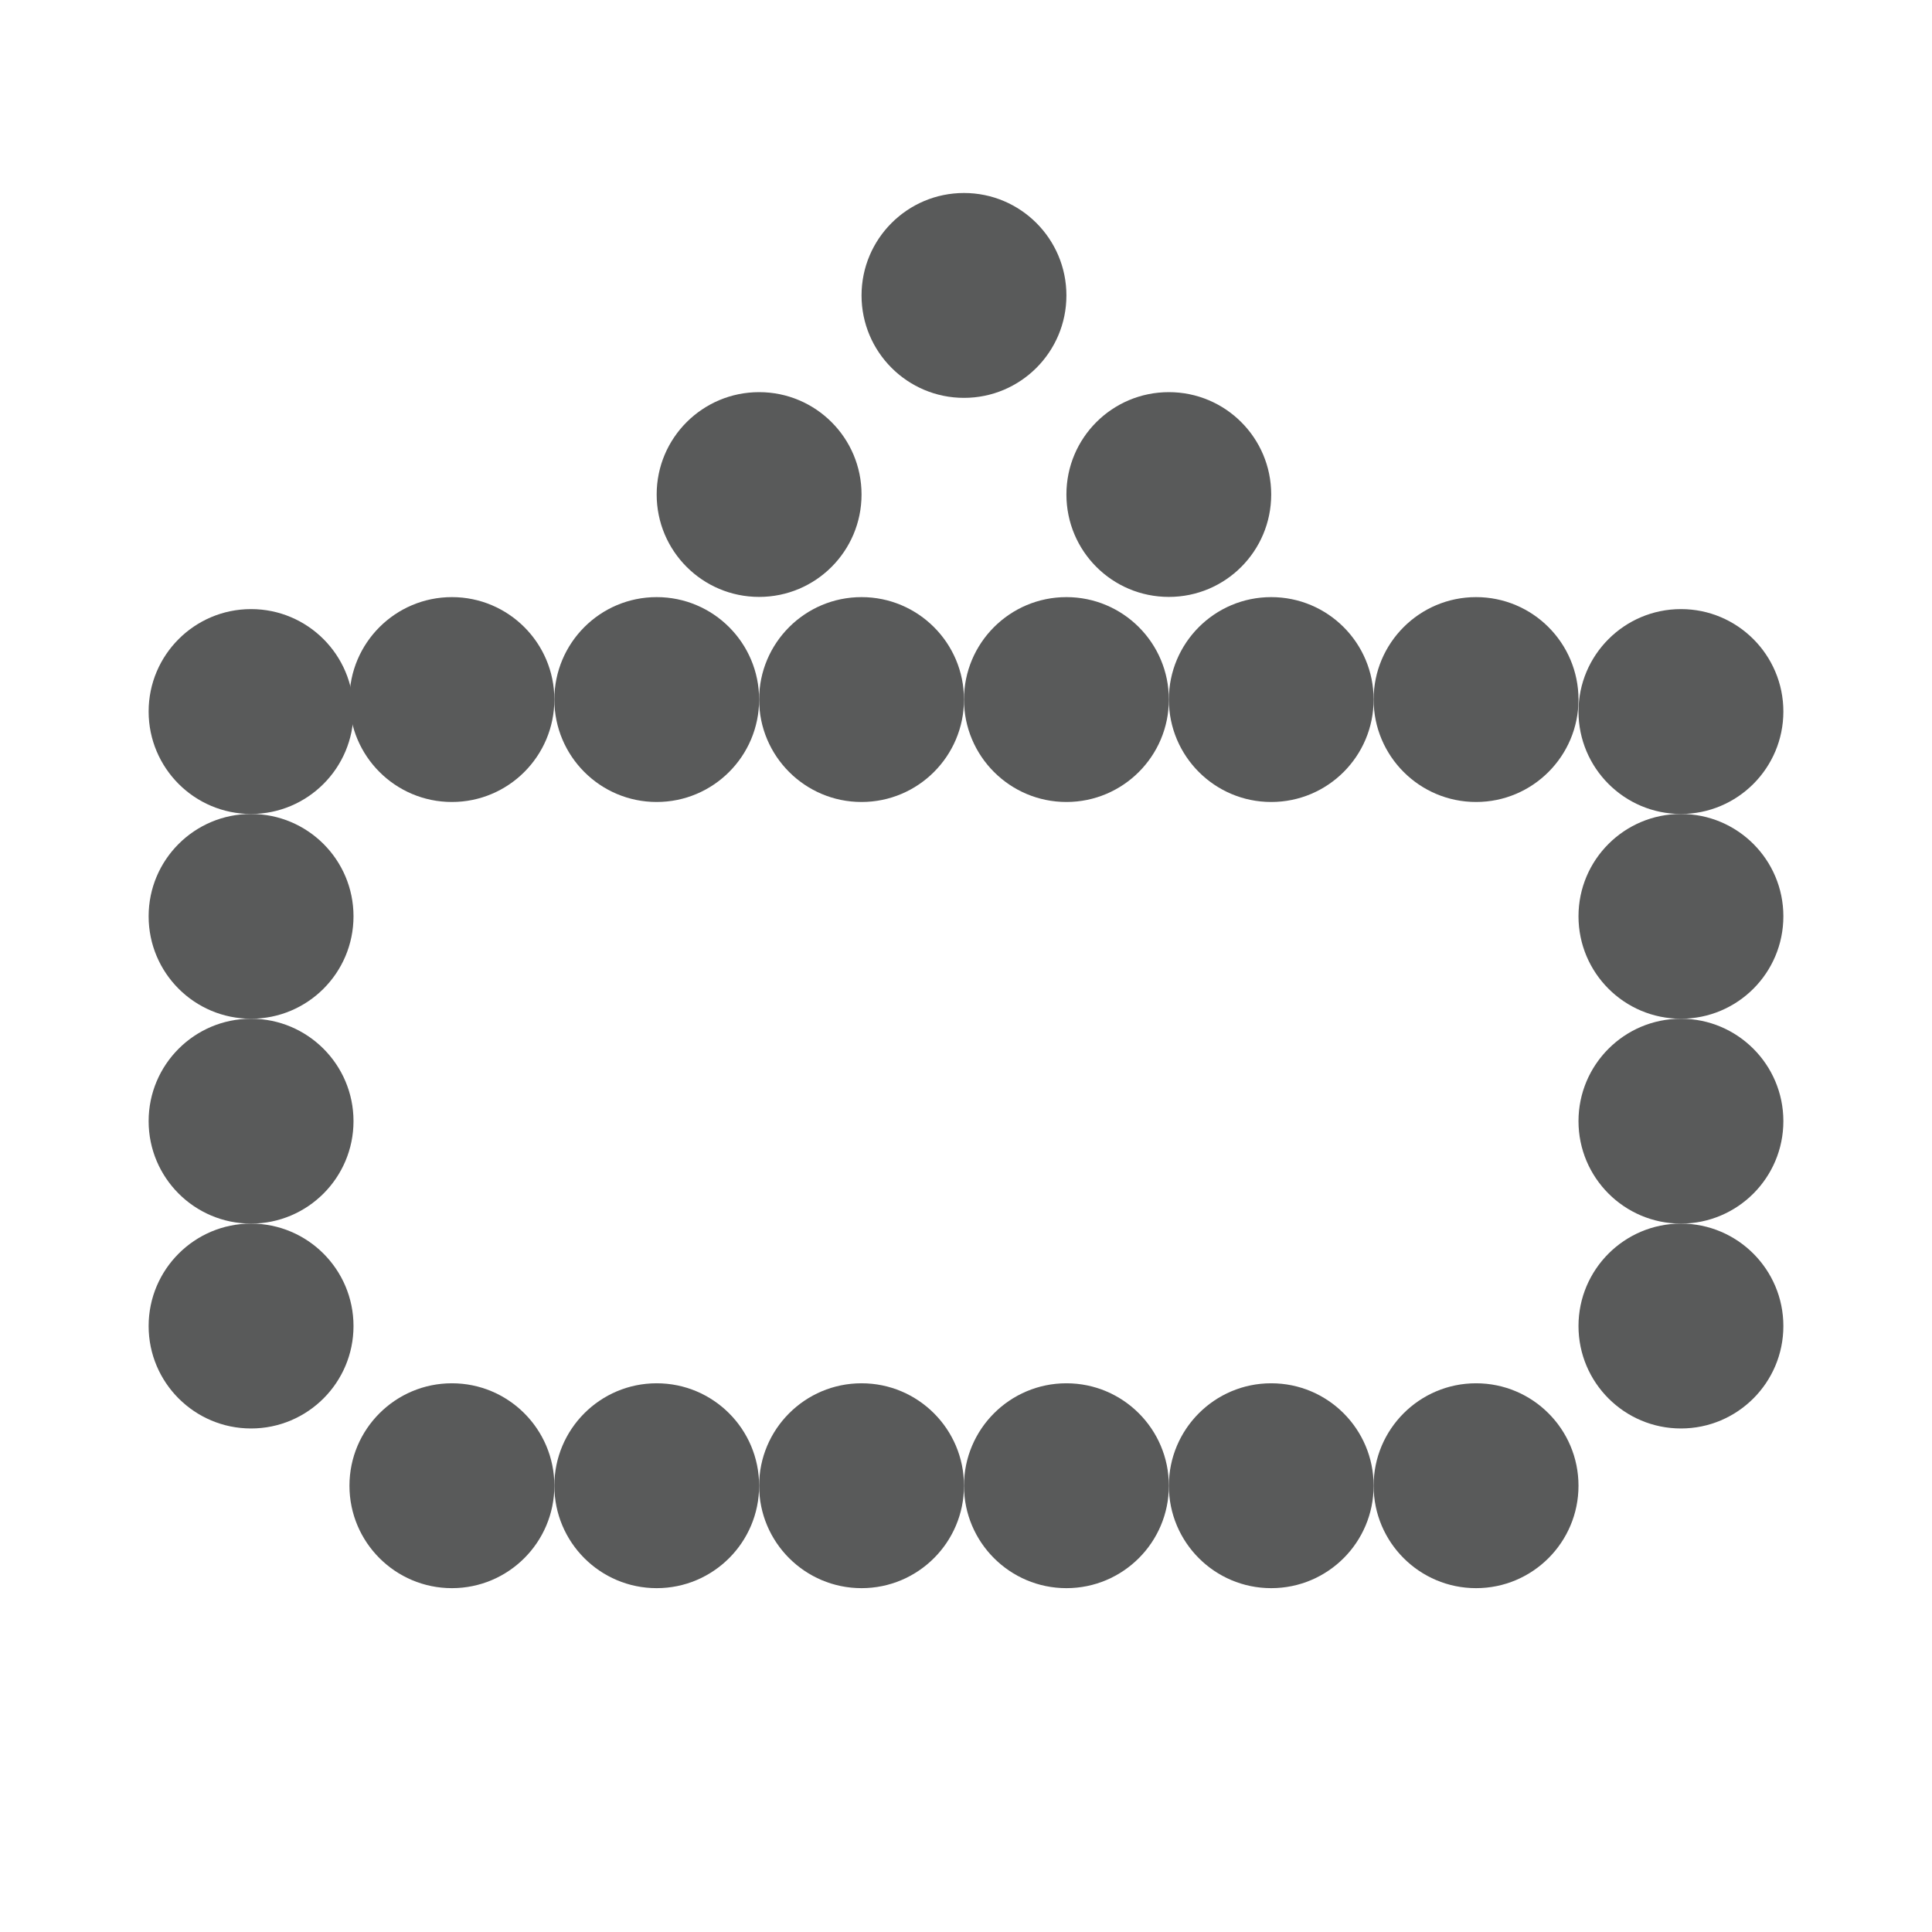
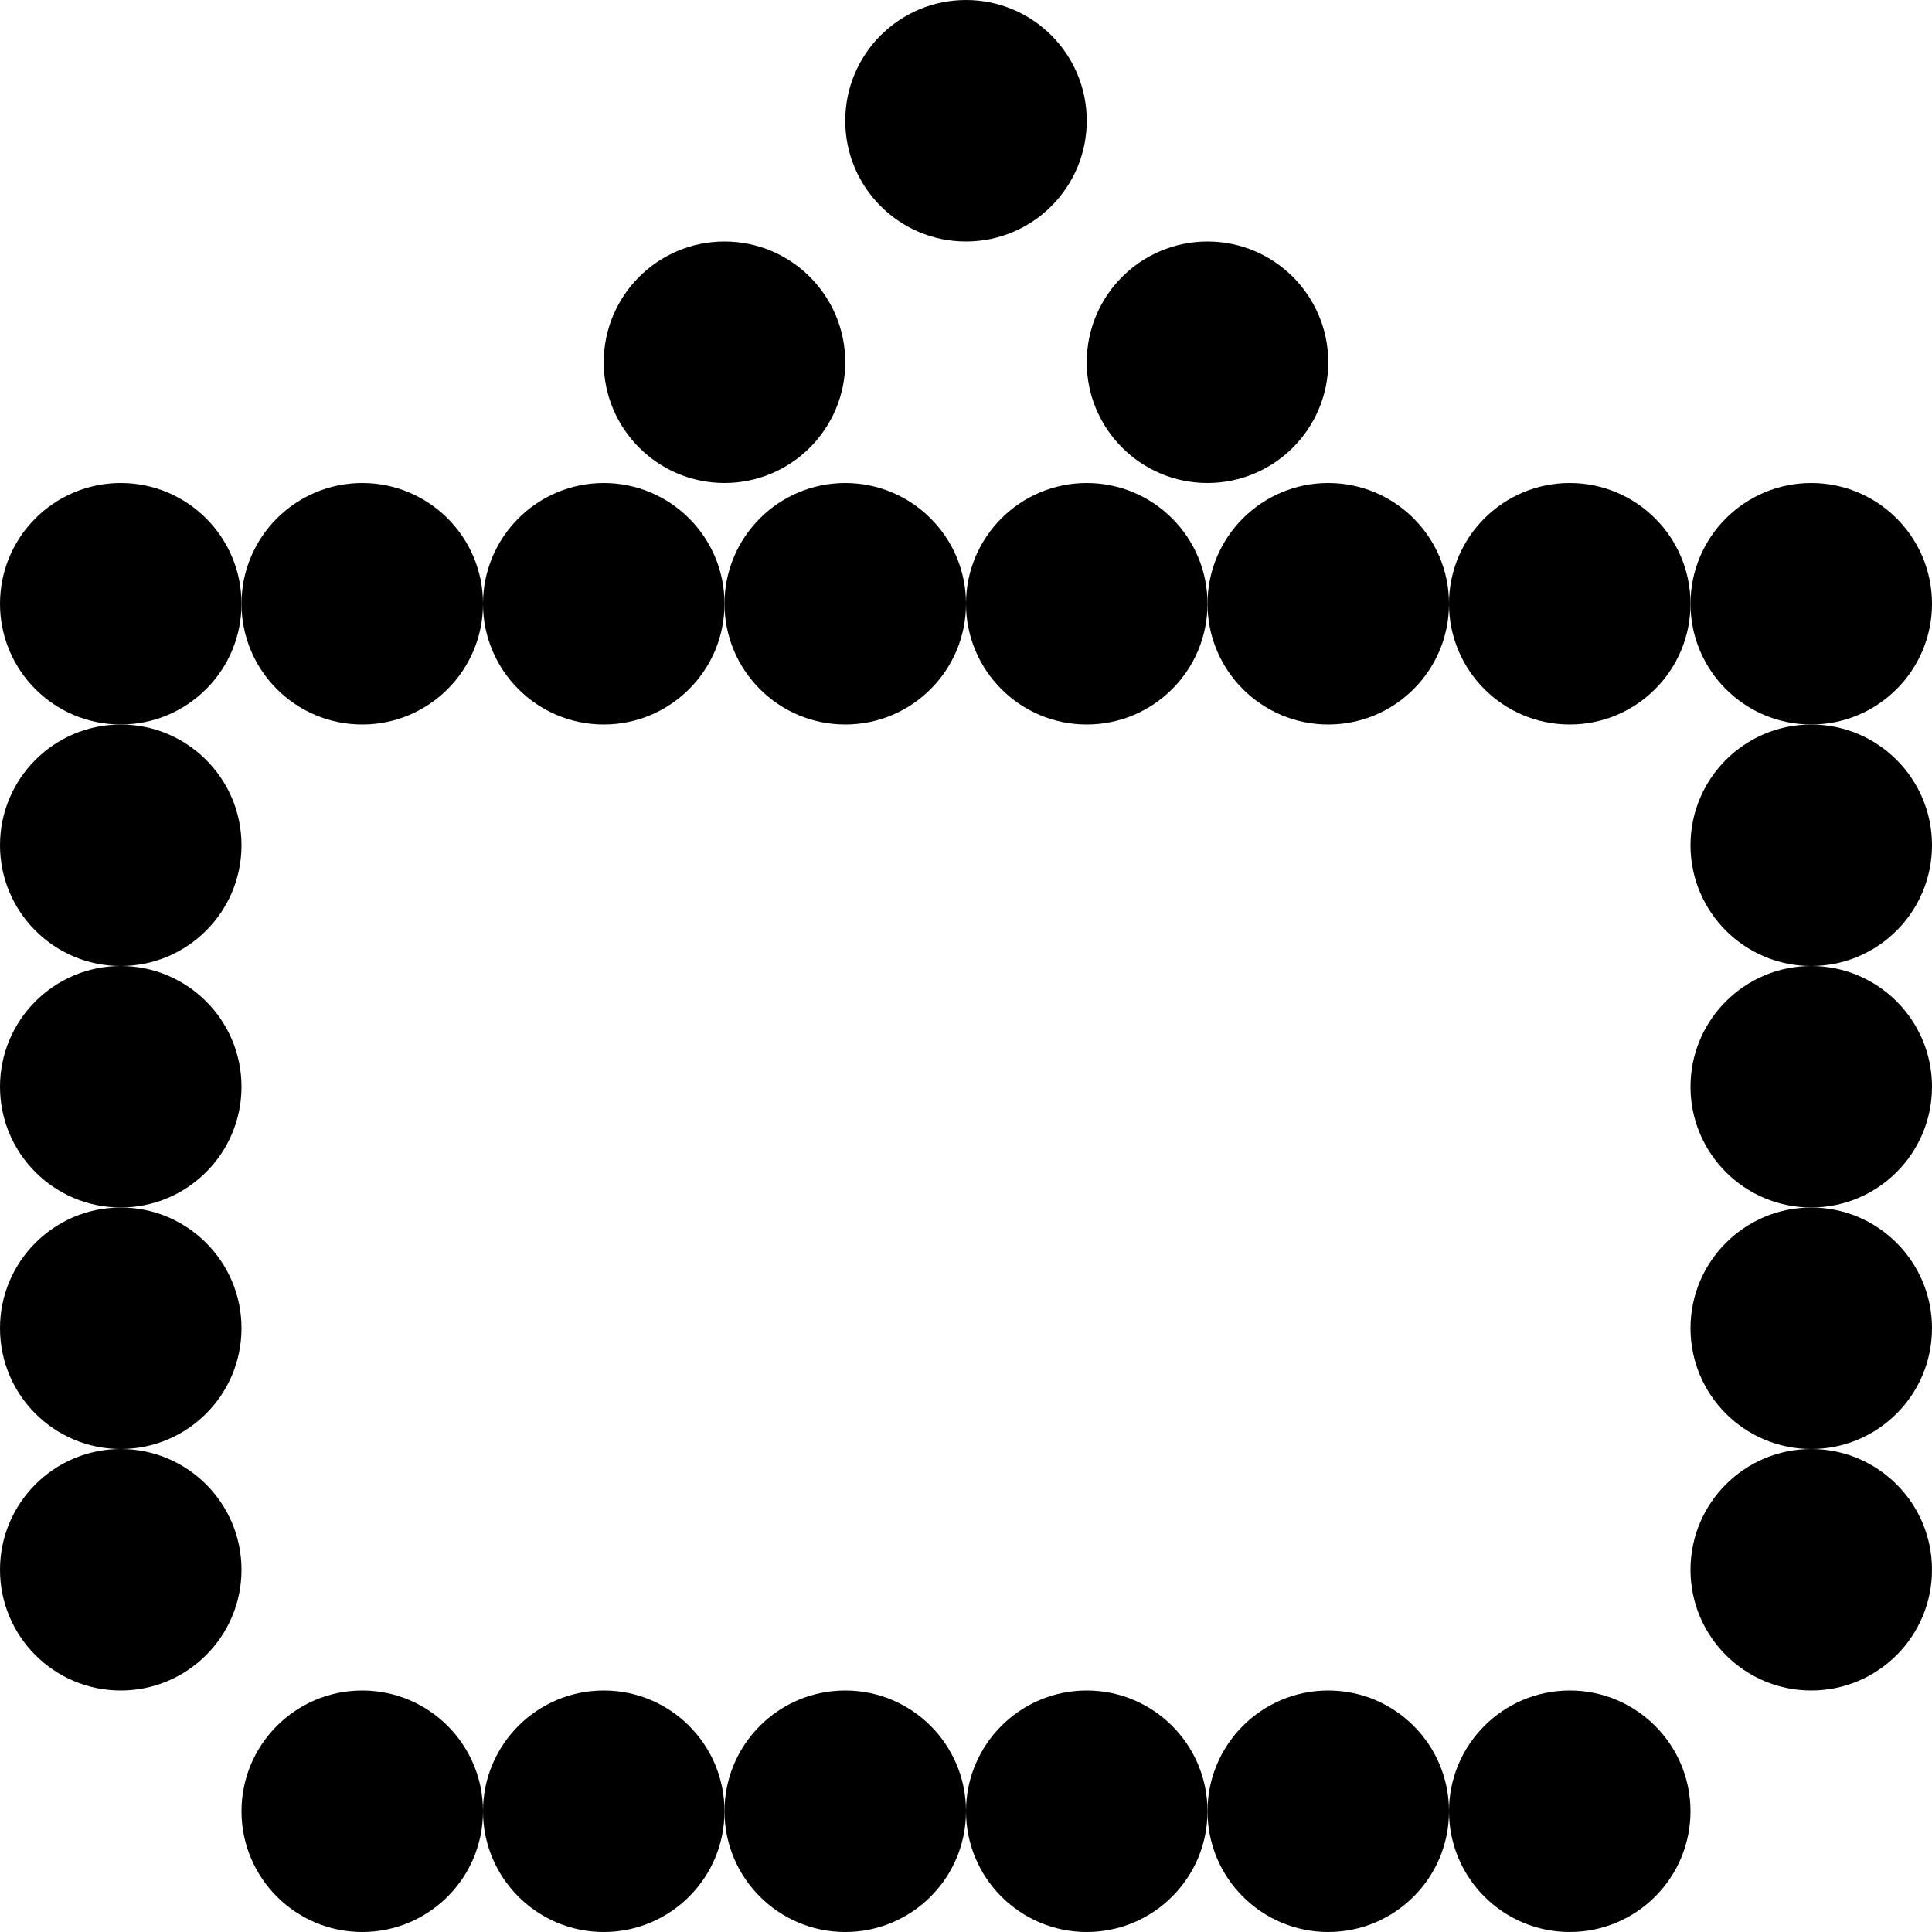
- <svg xmlns="http://www.w3.org/2000/svg" width="100" zoomAndPan="magnify" viewBox="0 0 75 75" height="100" preserveAspectRatio="xMidYMid meet" version="1.0">
-   <defs>
-     <clipPath id="a966d74cfb">
-       <path d="M 13.566 53.699 L 21.52 53.699 L 21.52 61.652 L 13.566 61.652 Z M 13.566 53.699 " clip-rule="nonzero" />
-     </clipPath>
-     <clipPath id="593276bb60">
-       <path d="M 17.543 53.699 C 15.348 53.699 13.566 55.48 13.566 57.676 C 13.566 59.871 15.348 61.652 17.543 61.652 C 19.738 61.652 21.52 59.871 21.52 57.676 C 21.52 55.48 19.738 53.699 17.543 53.699 Z M 17.543 53.699 " clip-rule="nonzero" />
-     </clipPath>
-     <clipPath id="41462f705e">
-       <path d="M 0.566 0.699 L 8.52 0.699 L 8.52 8.652 L 0.566 8.652 Z M 0.566 0.699 " clip-rule="nonzero" />
-     </clipPath>
-     <clipPath id="c8d2d0f115">
-       <path d="M 4.543 0.699 C 2.348 0.699 0.566 2.48 0.566 4.676 C 0.566 6.871 2.348 8.652 4.543 8.652 C 6.738 8.652 8.52 6.871 8.52 4.676 C 8.52 2.48 6.738 0.699 4.543 0.699 Z M 4.543 0.699 " clip-rule="nonzero" />
-     </clipPath>
-     <clipPath id="35bda9ebd8">
-       <rect x="0" width="9" y="0" height="9" />
-     </clipPath>
-     <clipPath id="9504d79fc2">
-       <path d="M 21.52 53.699 L 29.469 53.699 L 29.469 61.652 L 21.52 61.652 Z M 21.52 53.699 " clip-rule="nonzero" />
-     </clipPath>
-     <clipPath id="3f08b3bbb1">
-       <path d="M 25.492 53.699 C 23.297 53.699 21.52 55.48 21.52 57.676 C 21.52 59.871 23.297 61.652 25.492 61.652 C 27.688 61.652 29.469 59.871 29.469 57.676 C 29.469 55.48 27.688 53.699 25.492 53.699 Z M 25.492 53.699 " clip-rule="nonzero" />
-     </clipPath>
-     <clipPath id="ecf244efd4">
-       <path d="M 0.52 0.699 L 8.469 0.699 L 8.469 8.652 L 0.52 8.652 Z M 0.52 0.699 " clip-rule="nonzero" />
-     </clipPath>
-     <clipPath id="5312c249e7">
-       <path d="M 4.492 0.699 C 2.297 0.699 0.52 2.48 0.52 4.676 C 0.52 6.871 2.297 8.652 4.492 8.652 C 6.688 8.652 8.469 6.871 8.469 4.676 C 8.469 2.48 6.688 0.699 4.492 0.699 Z M 4.492 0.699 " clip-rule="nonzero" />
-     </clipPath>
-     <clipPath id="e25b09388d">
-       <rect x="0" width="9" y="0" height="9" />
-     </clipPath>
-     <clipPath id="6c3a7dc7c4">
-       <path d="M 29.469 53.699 L 37.422 53.699 L 37.422 61.652 L 29.469 61.652 Z M 29.469 53.699 " clip-rule="nonzero" />
-     </clipPath>
-     <clipPath id="0bf69ce964">
-       <path d="M 33.445 53.699 C 31.25 53.699 29.469 55.48 29.469 57.676 C 29.469 59.871 31.25 61.652 33.445 61.652 C 35.641 61.652 37.422 59.871 37.422 57.676 C 37.422 55.48 35.641 53.699 33.445 53.699 Z M 33.445 53.699 " clip-rule="nonzero" />
-     </clipPath>
-     <clipPath id="d81f6c1852">
-       <path d="M 0.469 0.699 L 8.422 0.699 L 8.422 8.652 L 0.469 8.652 Z M 0.469 0.699 " clip-rule="nonzero" />
-     </clipPath>
-     <clipPath id="75952bdbd6">
-       <path d="M 4.445 0.699 C 2.25 0.699 0.469 2.48 0.469 4.676 C 0.469 6.871 2.25 8.652 4.445 8.652 C 6.641 8.652 8.422 6.871 8.422 4.676 C 8.422 2.48 6.641 0.699 4.445 0.699 Z M 4.445 0.699 " clip-rule="nonzero" />
-     </clipPath>
-     <clipPath id="ef75252483">
-       <rect x="0" width="9" y="0" height="9" />
-     </clipPath>
-     <clipPath id="96feb86d78">
-       <path d="M 37.422 53.699 L 45.375 53.699 L 45.375 61.652 L 37.422 61.652 Z M 37.422 53.699 " clip-rule="nonzero" />
-     </clipPath>
-     <clipPath id="20825bf194">
-       <path d="M 41.398 53.699 C 39.203 53.699 37.422 55.48 37.422 57.676 C 37.422 59.871 39.203 61.652 41.398 61.652 C 43.594 61.652 45.375 59.871 45.375 57.676 C 45.375 55.48 43.594 53.699 41.398 53.699 Z M 41.398 53.699 " clip-rule="nonzero" />
-     </clipPath>
-     <clipPath id="795d8f9858">
-       <path d="M 0.422 0.699 L 8.375 0.699 L 8.375 8.652 L 0.422 8.652 Z M 0.422 0.699 " clip-rule="nonzero" />
-     </clipPath>
-     <clipPath id="aa0efcc85c">
-       <path d="M 4.398 0.699 C 2.203 0.699 0.422 2.48 0.422 4.676 C 0.422 6.871 2.203 8.652 4.398 8.652 C 6.594 8.652 8.375 6.871 8.375 4.676 C 8.375 2.48 6.594 0.699 4.398 0.699 Z M 4.398 0.699 " clip-rule="nonzero" />
-     </clipPath>
-     <clipPath id="5324a4510e">
-       <rect x="0" width="9" y="0" height="9" />
-     </clipPath>
-     <clipPath id="03acc45f29">
-       <path d="M 45.375 53.699 L 53.324 53.699 L 53.324 61.652 L 45.375 61.652 Z M 45.375 53.699 " clip-rule="nonzero" />
-     </clipPath>
-     <clipPath id="8ac2eaba14">
-       <path d="M 49.348 53.699 C 47.152 53.699 45.375 55.48 45.375 57.676 C 45.375 59.871 47.152 61.652 49.348 61.652 C 51.547 61.652 53.324 59.871 53.324 57.676 C 53.324 55.48 51.547 53.699 49.348 53.699 Z M 49.348 53.699 " clip-rule="nonzero" />
-     </clipPath>
-     <clipPath id="30e2ce5942">
-       <path d="M 0.375 0.699 L 8.324 0.699 L 8.324 8.652 L 0.375 8.652 Z M 0.375 0.699 " clip-rule="nonzero" />
-     </clipPath>
-     <clipPath id="456fc71ff6">
-       <path d="M 4.348 0.699 C 2.152 0.699 0.375 2.48 0.375 4.676 C 0.375 6.871 2.152 8.652 4.348 8.652 C 6.547 8.652 8.324 6.871 8.324 4.676 C 8.324 2.48 6.547 0.699 4.348 0.699 Z M 4.348 0.699 " clip-rule="nonzero" />
-     </clipPath>
-     <clipPath id="acbc6e4418">
-       <rect x="0" width="9" y="0" height="9" />
-     </clipPath>
-     <clipPath id="33669582ad">
-       <path d="M 53.324 53.699 L 61.277 53.699 L 61.277 61.652 L 53.324 61.652 Z M 53.324 53.699 " clip-rule="nonzero" />
-     </clipPath>
-     <clipPath id="ec48f1bf0e">
-       <path d="M 57.301 53.699 C 55.105 53.699 53.324 55.48 53.324 57.676 C 53.324 59.871 55.105 61.652 57.301 61.652 C 59.496 61.652 61.277 59.871 61.277 57.676 C 61.277 55.48 59.496 53.699 57.301 53.699 Z M 57.301 53.699 " clip-rule="nonzero" />
-     </clipPath>
-     <clipPath id="1e824fee5d">
-       <path d="M 0.324 0.699 L 8.277 0.699 L 8.277 8.652 L 0.324 8.652 Z M 0.324 0.699 " clip-rule="nonzero" />
-     </clipPath>
-     <clipPath id="b17e77adbc">
-       <path d="M 4.301 0.699 C 2.105 0.699 0.324 2.48 0.324 4.676 C 0.324 6.871 2.105 8.652 4.301 8.652 C 6.496 8.652 8.277 6.871 8.277 4.676 C 8.277 2.48 6.496 0.699 4.301 0.699 Z M 4.301 0.699 " clip-rule="nonzero" />
-     </clipPath>
-     <clipPath id="ae0394d587">
-       <rect x="0" width="9" y="0" height="9" />
-     </clipPath>
-     <clipPath id="2e97f9b30d">
-       <path d="M 13.566 23.18 L 21.52 23.18 L 21.52 31.133 L 13.566 31.133 Z M 13.566 23.18 " clip-rule="nonzero" />
-     </clipPath>
-     <clipPath id="4f1756cd5b">
-       <path d="M 17.543 23.18 C 15.348 23.18 13.566 24.961 13.566 27.156 C 13.566 29.352 15.348 31.133 17.543 31.133 C 19.738 31.133 21.52 29.352 21.52 27.156 C 21.52 24.961 19.738 23.18 17.543 23.18 Z M 17.543 23.18 " clip-rule="nonzero" />
-     </clipPath>
-     <clipPath id="d3a37cf985">
-       <path d="M 0.566 0.18 L 8.52 0.18 L 8.52 8.133 L 0.566 8.133 Z M 0.566 0.18 " clip-rule="nonzero" />
-     </clipPath>
-     <clipPath id="6fed5ee10c">
-       <path d="M 4.543 0.18 C 2.348 0.18 0.566 1.961 0.566 4.156 C 0.566 6.352 2.348 8.133 4.543 8.133 C 6.738 8.133 8.52 6.352 8.52 4.156 C 8.52 1.961 6.738 0.18 4.543 0.18 Z M 4.543 0.18 " clip-rule="nonzero" />
-     </clipPath>
-     <clipPath id="1b1a324099">
-       <rect x="0" width="9" y="0" height="9" />
-     </clipPath>
-     <clipPath id="24b6c4cd30">
-       <path d="M 21.52 23.18 L 29.469 23.18 L 29.469 31.133 L 21.52 31.133 Z M 21.52 23.18 " clip-rule="nonzero" />
-     </clipPath>
-     <clipPath id="f66e8a4994">
-       <path d="M 25.492 23.18 C 23.297 23.18 21.52 24.961 21.52 27.156 C 21.52 29.352 23.297 31.133 25.492 31.133 C 27.688 31.133 29.469 29.352 29.469 27.156 C 29.469 24.961 27.688 23.18 25.492 23.18 Z M 25.492 23.18 " clip-rule="nonzero" />
-     </clipPath>
-     <clipPath id="df79081895">
-       <path d="M 0.52 0.18 L 8.469 0.18 L 8.469 8.133 L 0.52 8.133 Z M 0.52 0.18 " clip-rule="nonzero" />
-     </clipPath>
-     <clipPath id="c5c883c323">
-       <path d="M 4.492 0.18 C 2.297 0.18 0.52 1.961 0.52 4.156 C 0.52 6.352 2.297 8.133 4.492 8.133 C 6.688 8.133 8.469 6.352 8.469 4.156 C 8.469 1.961 6.688 0.18 4.492 0.18 Z M 4.492 0.18 " clip-rule="nonzero" />
-     </clipPath>
-     <clipPath id="141a1021f1">
-       <rect x="0" width="9" y="0" height="9" />
-     </clipPath>
-     <clipPath id="4119529a7e">
-       <path d="M 29.469 23.18 L 37.422 23.18 L 37.422 31.133 L 29.469 31.133 Z M 29.469 23.18 " clip-rule="nonzero" />
-     </clipPath>
-     <clipPath id="50d73c652a">
-       <path d="M 33.445 23.18 C 31.25 23.18 29.469 24.961 29.469 27.156 C 29.469 29.352 31.25 31.133 33.445 31.133 C 35.641 31.133 37.422 29.352 37.422 27.156 C 37.422 24.961 35.641 23.18 33.445 23.18 Z M 33.445 23.18 " clip-rule="nonzero" />
-     </clipPath>
-     <clipPath id="8756d27478">
-       <path d="M 0.469 0.18 L 8.422 0.18 L 8.422 8.133 L 0.469 8.133 Z M 0.469 0.18 " clip-rule="nonzero" />
-     </clipPath>
-     <clipPath id="f121fee0a6">
-       <path d="M 4.445 0.18 C 2.25 0.18 0.469 1.961 0.469 4.156 C 0.469 6.352 2.25 8.133 4.445 8.133 C 6.641 8.133 8.422 6.352 8.422 4.156 C 8.422 1.961 6.641 0.18 4.445 0.18 Z M 4.445 0.18 " clip-rule="nonzero" />
-     </clipPath>
-     <clipPath id="d8247b83a7">
-       <rect x="0" width="9" y="0" height="9" />
-     </clipPath>
-     <clipPath id="64ce0e9e3f">
-       <path d="M 37.422 23.18 L 45.375 23.18 L 45.375 31.133 L 37.422 31.133 Z M 37.422 23.18 " clip-rule="nonzero" />
-     </clipPath>
-     <clipPath id="dc96252773">
-       <path d="M 41.398 23.18 C 39.203 23.18 37.422 24.961 37.422 27.156 C 37.422 29.352 39.203 31.133 41.398 31.133 C 43.594 31.133 45.375 29.352 45.375 27.156 C 45.375 24.961 43.594 23.18 41.398 23.18 Z M 41.398 23.18 " clip-rule="nonzero" />
-     </clipPath>
-     <clipPath id="4764ea147d">
-       <path d="M 0.422 0.18 L 8.375 0.18 L 8.375 8.133 L 0.422 8.133 Z M 0.422 0.18 " clip-rule="nonzero" />
-     </clipPath>
-     <clipPath id="9b4edc65e0">
-       <path d="M 4.398 0.18 C 2.203 0.18 0.422 1.961 0.422 4.156 C 0.422 6.352 2.203 8.133 4.398 8.133 C 6.594 8.133 8.375 6.352 8.375 4.156 C 8.375 1.961 6.594 0.18 4.398 0.18 Z M 4.398 0.18 " clip-rule="nonzero" />
-     </clipPath>
-     <clipPath id="955e797978">
-       <rect x="0" width="9" y="0" height="9" />
-     </clipPath>
-     <clipPath id="fbae366535">
-       <path d="M 45.375 23.18 L 53.324 23.18 L 53.324 31.133 L 45.375 31.133 Z M 45.375 23.18 " clip-rule="nonzero" />
-     </clipPath>
-     <clipPath id="44cfbe3057">
-       <path d="M 49.348 23.18 C 47.152 23.18 45.375 24.961 45.375 27.156 C 45.375 29.352 47.152 31.133 49.348 31.133 C 51.547 31.133 53.324 29.352 53.324 27.156 C 53.324 24.961 51.547 23.18 49.348 23.18 Z M 49.348 23.18 " clip-rule="nonzero" />
-     </clipPath>
-     <clipPath id="89c4e09109">
-       <path d="M 0.375 0.18 L 8.324 0.18 L 8.324 8.133 L 0.375 8.133 Z M 0.375 0.18 " clip-rule="nonzero" />
-     </clipPath>
-     <clipPath id="ae828704ee">
-       <path d="M 4.348 0.18 C 2.152 0.18 0.375 1.961 0.375 4.156 C 0.375 6.352 2.152 8.133 4.348 8.133 C 6.547 8.133 8.324 6.352 8.324 4.156 C 8.324 1.961 6.547 0.18 4.348 0.18 Z M 4.348 0.18 " clip-rule="nonzero" />
-     </clipPath>
-     <clipPath id="00191720d9">
-       <rect x="0" width="9" y="0" height="9" />
-     </clipPath>
-     <clipPath id="b417969d98">
-       <path d="M 53.324 23.18 L 61.277 23.18 L 61.277 31.133 L 53.324 31.133 Z M 53.324 23.18 " clip-rule="nonzero" />
-     </clipPath>
-     <clipPath id="599be6ded7">
-       <path d="M 57.301 23.18 C 55.105 23.18 53.324 24.961 53.324 27.156 C 53.324 29.352 55.105 31.133 57.301 31.133 C 59.496 31.133 61.277 29.352 61.277 27.156 C 61.277 24.961 59.496 23.18 57.301 23.18 Z M 57.301 23.18 " clip-rule="nonzero" />
-     </clipPath>
-     <clipPath id="3ebc854035">
-       <path d="M 0.324 0.18 L 8.277 0.18 L 8.277 8.133 L 0.324 8.133 Z M 0.324 0.18 " clip-rule="nonzero" />
-     </clipPath>
-     <clipPath id="b650ea2ccf">
-       <path d="M 4.301 0.18 C 2.105 0.18 0.324 1.961 0.324 4.156 C 0.324 6.352 2.105 8.133 4.301 8.133 C 6.496 8.133 8.277 6.352 8.277 4.156 C 8.277 1.961 6.496 0.18 4.301 0.18 Z M 4.301 0.18 " clip-rule="nonzero" />
-     </clipPath>
-     <clipPath id="72f7063338">
-       <rect x="0" width="9" y="0" height="9" />
-     </clipPath>
-     <clipPath id="b4cfec221e">
-       <path d="M 33.445 7.492 L 41.398 7.492 L 41.398 15.445 L 33.445 15.445 Z M 33.445 7.492 " clip-rule="nonzero" />
-     </clipPath>
-     <clipPath id="6073f972d0">
-       <path d="M 33.445 11.469 C 33.445 13.664 35.227 15.445 37.422 15.445 C 39.617 15.445 41.398 13.664 41.398 11.469 C 41.398 9.273 39.617 7.492 37.422 7.492 C 35.227 7.492 33.445 9.273 33.445 11.469 Z M 33.445 11.469 " clip-rule="nonzero" />
-     </clipPath>
-     <clipPath id="95a9cac0f6">
-       <path d="M 0.445 0.492 L 8.398 0.492 L 8.398 8.445 L 0.445 8.445 Z M 0.445 0.492 " clip-rule="nonzero" />
-     </clipPath>
-     <clipPath id="9a03952819">
-       <path d="M 0.445 4.469 C 0.445 6.664 2.227 8.445 4.422 8.445 C 6.617 8.445 8.398 6.664 8.398 4.469 C 8.398 2.273 6.617 0.492 4.422 0.492 C 2.227 0.492 0.445 2.273 0.445 4.469 Z M 0.445 4.469 " clip-rule="nonzero" />
-     </clipPath>
-     <clipPath id="fbc3049842">
-       <rect x="0" width="9" y="0" height="9" />
-     </clipPath>
-     <clipPath id="df3d488b60">
-       <path d="M 61.277 47.5 L 69.23 47.5 L 69.23 55.453 L 61.277 55.453 Z M 61.277 47.5 " clip-rule="nonzero" />
-     </clipPath>
-     <clipPath id="981fe7c2a6">
-       <path d="M 61.277 51.477 C 61.277 53.672 63.059 55.453 65.254 55.453 C 67.449 55.453 69.23 53.672 69.23 51.477 C 69.23 49.281 67.449 47.5 65.254 47.5 C 63.059 47.5 61.277 49.281 61.277 51.477 Z M 61.277 51.477 " clip-rule="nonzero" />
-     </clipPath>
-     <clipPath id="e3752f24cc">
-       <path d="M 0.277 0.5 L 8.23 0.5 L 8.23 8.453 L 0.277 8.453 Z M 0.277 0.5 " clip-rule="nonzero" />
-     </clipPath>
-     <clipPath id="0c1262015a">
-       <path d="M 0.277 4.477 C 0.277 6.672 2.059 8.453 4.254 8.453 C 6.449 8.453 8.23 6.672 8.23 4.477 C 8.23 2.281 6.449 0.5 4.254 0.5 C 2.059 0.5 0.277 2.281 0.277 4.477 Z M 0.277 4.477 " clip-rule="nonzero" />
-     </clipPath>
-     <clipPath id="0a59b605f5">
-       <rect x="0" width="9" y="0" height="9" />
-     </clipPath>
-     <clipPath id="730e8254a2">
-       <path d="M 61.277 39.547 L 69.23 39.547 L 69.23 47.5 L 61.277 47.5 Z M 61.277 39.547 " clip-rule="nonzero" />
-     </clipPath>
-     <clipPath id="a817aaf61a">
-       <path d="M 61.277 43.523 C 61.277 45.719 63.059 47.5 65.254 47.5 C 67.449 47.5 69.23 45.719 69.23 43.523 C 69.23 41.328 67.449 39.547 65.254 39.547 C 63.059 39.547 61.277 41.328 61.277 43.523 Z M 61.277 43.523 " clip-rule="nonzero" />
-     </clipPath>
-     <clipPath id="ecee833fdf">
-       <path d="M 0.277 0.547 L 8.23 0.547 L 8.23 8.5 L 0.277 8.5 Z M 0.277 0.547 " clip-rule="nonzero" />
-     </clipPath>
-     <clipPath id="d683cd7832">
-       <path d="M 0.277 4.523 C 0.277 6.719 2.059 8.5 4.254 8.5 C 6.449 8.5 8.23 6.719 8.23 4.523 C 8.23 2.328 6.449 0.547 4.254 0.547 C 2.059 0.547 0.277 2.328 0.277 4.523 Z M 0.277 4.523 " clip-rule="nonzero" />
-     </clipPath>
-     <clipPath id="dcf1fba482">
-       <rect x="0" width="9" y="0" height="9" />
-     </clipPath>
-     <clipPath id="2dd0d6d9b4">
-       <path d="M 61.277 31.598 L 69.23 31.598 L 69.23 39.547 L 61.277 39.547 Z M 61.277 31.598 " clip-rule="nonzero" />
-     </clipPath>
-     <clipPath id="2c167d60d5">
-       <path d="M 61.277 35.57 C 61.277 37.77 63.059 39.547 65.254 39.547 C 67.449 39.547 69.23 37.77 69.23 35.57 C 69.23 33.375 67.449 31.598 65.254 31.598 C 63.059 31.598 61.277 33.375 61.277 35.57 Z M 61.277 35.57 " clip-rule="nonzero" />
-     </clipPath>
-     <clipPath id="f0435963b6">
-       <path d="M 0.277 0.598 L 8.23 0.598 L 8.23 8.547 L 0.277 8.547 Z M 0.277 0.598 " clip-rule="nonzero" />
-     </clipPath>
-     <clipPath id="5f35b44c37">
-       <path d="M 0.277 4.57 C 0.277 6.77 2.059 8.547 4.254 8.547 C 6.449 8.547 8.23 6.77 8.23 4.57 C 8.23 2.375 6.449 0.598 4.254 0.598 C 2.059 0.598 0.277 2.375 0.277 4.57 Z M 0.277 4.57 " clip-rule="nonzero" />
-     </clipPath>
-     <clipPath id="8ef3675528">
-       <rect x="0" width="9" y="0" height="9" />
-     </clipPath>
-     <clipPath id="71800d7b99">
-       <path d="M 61.277 23.645 L 69.23 23.645 L 69.23 31.598 L 61.277 31.598 Z M 61.277 23.645 " clip-rule="nonzero" />
-     </clipPath>
-     <clipPath id="e2b5bf19ef">
-       <path d="M 61.277 27.621 C 61.277 29.816 63.059 31.598 65.254 31.598 C 67.449 31.598 69.23 29.816 69.23 27.621 C 69.23 25.426 67.449 23.645 65.254 23.645 C 63.059 23.645 61.277 25.426 61.277 27.621 Z M 61.277 27.621 " clip-rule="nonzero" />
-     </clipPath>
-     <clipPath id="144a0b640f">
-       <path d="M 0.277 0.645 L 8.23 0.645 L 8.23 8.598 L 0.277 8.598 Z M 0.277 0.645 " clip-rule="nonzero" />
-     </clipPath>
-     <clipPath id="b1ca80c3bd">
-       <path d="M 0.277 4.621 C 0.277 6.816 2.059 8.598 4.254 8.598 C 6.449 8.598 8.23 6.816 8.23 4.621 C 8.23 2.426 6.449 0.645 4.254 0.645 C 2.059 0.645 0.277 2.426 0.277 4.621 Z M 0.277 4.621 " clip-rule="nonzero" />
-     </clipPath>
-     <clipPath id="a0d9e7fc77">
-       <rect x="0" width="9" y="0" height="9" />
-     </clipPath>
-     <clipPath id="5e354e2525">
-       <path d="M 5.77 47.5 L 13.723 47.5 L 13.723 55.453 L 5.77 55.453 Z M 5.77 47.5 " clip-rule="nonzero" />
-     </clipPath>
-     <clipPath id="3478c7348b">
-       <path d="M 5.77 51.477 C 5.77 53.672 7.551 55.453 9.746 55.453 C 11.941 55.453 13.723 53.672 13.723 51.477 C 13.723 49.281 11.941 47.5 9.746 47.5 C 7.551 47.5 5.77 49.281 5.77 51.477 Z M 5.77 51.477 " clip-rule="nonzero" />
-     </clipPath>
-     <clipPath id="3f93eb3980">
-       <path d="M 0.77 0.5 L 8.723 0.5 L 8.723 8.453 L 0.77 8.453 Z M 0.77 0.5 " clip-rule="nonzero" />
-     </clipPath>
-     <clipPath id="ca54254ea8">
-       <path d="M 0.77 4.477 C 0.77 6.672 2.551 8.453 4.746 8.453 C 6.941 8.453 8.723 6.672 8.723 4.477 C 8.723 2.281 6.941 0.5 4.746 0.5 C 2.551 0.5 0.77 2.281 0.77 4.477 Z M 0.77 4.477 " clip-rule="nonzero" />
-     </clipPath>
-     <clipPath id="c00c75c99a">
-       <rect x="0" width="9" y="0" height="9" />
-     </clipPath>
-     <clipPath id="ee6b04d1e2">
-       <path d="M 5.77 39.547 L 13.723 39.547 L 13.723 47.5 L 5.77 47.5 Z M 5.77 39.547 " clip-rule="nonzero" />
-     </clipPath>
-     <clipPath id="7b581bd374">
-       <path d="M 5.77 43.523 C 5.77 45.719 7.551 47.5 9.746 47.5 C 11.941 47.5 13.723 45.719 13.723 43.523 C 13.723 41.328 11.941 39.547 9.746 39.547 C 7.551 39.547 5.77 41.328 5.77 43.523 Z M 5.77 43.523 " clip-rule="nonzero" />
-     </clipPath>
-     <clipPath id="e4223db5e8">
-       <path d="M 0.77 0.547 L 8.723 0.547 L 8.723 8.5 L 0.77 8.5 Z M 0.77 0.547 " clip-rule="nonzero" />
-     </clipPath>
-     <clipPath id="2009fd597c">
-       <path d="M 0.77 4.523 C 0.77 6.719 2.551 8.5 4.746 8.5 C 6.941 8.5 8.723 6.719 8.723 4.523 C 8.723 2.328 6.941 0.547 4.746 0.547 C 2.551 0.547 0.77 2.328 0.77 4.523 Z M 0.77 4.523 " clip-rule="nonzero" />
-     </clipPath>
-     <clipPath id="0764318c24">
-       <rect x="0" width="9" y="0" height="9" />
-     </clipPath>
-     <clipPath id="32486191f6">
-       <path d="M 5.77 31.598 L 13.723 31.598 L 13.723 39.547 L 5.77 39.547 Z M 5.77 31.598 " clip-rule="nonzero" />
-     </clipPath>
-     <clipPath id="fe42e0218e">
-       <path d="M 5.77 35.57 C 5.77 37.77 7.551 39.547 9.746 39.547 C 11.941 39.547 13.723 37.77 13.723 35.57 C 13.723 33.375 11.941 31.598 9.746 31.598 C 7.551 31.598 5.77 33.375 5.77 35.57 Z M 5.77 35.57 " clip-rule="nonzero" />
-     </clipPath>
-     <clipPath id="7b81e496cb">
-       <path d="M 0.77 0.598 L 8.723 0.598 L 8.723 8.547 L 0.77 8.547 Z M 0.77 0.598 " clip-rule="nonzero" />
-     </clipPath>
-     <clipPath id="9092314fa1">
-       <path d="M 0.77 4.57 C 0.77 6.77 2.551 8.547 4.746 8.547 C 6.941 8.547 8.723 6.77 8.723 4.57 C 8.723 2.375 6.941 0.598 4.746 0.598 C 2.551 0.598 0.77 2.375 0.77 4.57 Z M 0.77 4.57 " clip-rule="nonzero" />
-     </clipPath>
-     <clipPath id="570897be9d">
-       <rect x="0" width="9" y="0" height="9" />
-     </clipPath>
-     <clipPath id="61a216f4dc">
-       <path d="M 5.77 23.645 L 13.723 23.645 L 13.723 31.598 L 5.77 31.598 Z M 5.77 23.645 " clip-rule="nonzero" />
-     </clipPath>
-     <clipPath id="2afccfac14">
-       <path d="M 5.77 27.621 C 5.77 29.816 7.551 31.598 9.746 31.598 C 11.941 31.598 13.723 29.816 13.723 27.621 C 13.723 25.426 11.941 23.645 9.746 23.645 C 7.551 23.645 5.77 25.426 5.77 27.621 Z M 5.77 27.621 " clip-rule="nonzero" />
-     </clipPath>
-     <clipPath id="fef2dc59f5">
-       <path d="M 0.77 0.645 L 8.723 0.645 L 8.723 8.598 L 0.77 8.598 Z M 0.77 0.645 " clip-rule="nonzero" />
-     </clipPath>
-     <clipPath id="c23708595f">
-       <path d="M 0.77 4.621 C 0.77 6.816 2.551 8.598 4.746 8.598 C 6.941 8.598 8.723 6.816 8.723 4.621 C 8.723 2.426 6.941 0.645 4.746 0.645 C 2.551 0.645 0.77 2.426 0.77 4.621 Z M 0.77 4.621 " clip-rule="nonzero" />
-     </clipPath>
-     <clipPath id="b54ca8cb84">
-       <rect x="0" width="9" y="0" height="9" />
-     </clipPath>
-     <clipPath id="41dc3fe612">
-       <path d="M 25.492 15.223 L 33.445 15.223 L 33.445 23.172 L 25.492 23.172 Z M 25.492 15.223 " clip-rule="nonzero" />
-     </clipPath>
-     <clipPath id="9f14015a30">
-       <path d="M 25.492 19.195 C 25.492 21.395 27.273 23.172 29.469 23.172 C 31.664 23.172 33.445 21.395 33.445 19.195 C 33.445 17 31.664 15.223 29.469 15.223 C 27.273 15.223 25.492 17 25.492 19.195 Z M 25.492 19.195 " clip-rule="nonzero" />
-     </clipPath>
-     <clipPath id="c99245ef98">
-       <path d="M 0.492 0.223 L 8.445 0.223 L 8.445 8.172 L 0.492 8.172 Z M 0.492 0.223 " clip-rule="nonzero" />
-     </clipPath>
-     <clipPath id="ee28da5d70">
-       <path d="M 0.492 4.195 C 0.492 6.395 2.273 8.172 4.469 8.172 C 6.664 8.172 8.445 6.395 8.445 4.195 C 8.445 2 6.664 0.223 4.469 0.223 C 2.273 0.223 0.492 2 0.492 4.195 Z M 0.492 4.195 " clip-rule="nonzero" />
-     </clipPath>
-     <clipPath id="b3306deee5">
-       <rect x="0" width="9" y="0" height="9" />
-     </clipPath>
-     <clipPath id="2c5b29e16a">
-       <path d="M 41.398 15.223 L 49.348 15.223 L 49.348 23.172 L 41.398 23.172 Z M 41.398 15.223 " clip-rule="nonzero" />
-     </clipPath>
-     <clipPath id="840482b30f">
-       <path d="M 41.398 19.195 C 41.398 21.395 43.176 23.172 45.375 23.172 C 47.57 23.172 49.348 21.395 49.348 19.195 C 49.348 17 47.57 15.223 45.375 15.223 C 43.176 15.223 41.398 17 41.398 19.195 Z M 41.398 19.195 " clip-rule="nonzero" />
-     </clipPath>
-     <clipPath id="481d5e4fd1">
-       <path d="M 0.398 0.223 L 8.348 0.223 L 8.348 8.172 L 0.398 8.172 Z M 0.398 0.223 " clip-rule="nonzero" />
-     </clipPath>
-     <clipPath id="0e85b2cdbb">
-       <path d="M 0.398 4.195 C 0.398 6.395 2.176 8.172 4.375 8.172 C 6.57 8.172 8.348 6.395 8.348 4.195 C 8.348 2 6.57 0.223 4.375 0.223 C 2.176 0.223 0.398 2 0.398 4.195 Z M 0.398 4.195 " clip-rule="nonzero" />
-     </clipPath>
-     <clipPath id="fb49f93b65">
-       <rect x="0" width="9" y="0" height="9" />
-     </clipPath>
-   </defs>
-   <g clip-path="url(#a966d74cfb)">
-     <g clip-path="url(#593276bb60)">
-       <g transform="matrix(1, 0, 0, 1, 13, 53)">
-         <g clip-path="url(#35bda9ebd8)">
-           <g clip-path="url(#41462f705e)">
-             <g clip-path="url(#c8d2d0f115)">
-               <path fill="#595a5a" d="M 0.566 0.699 L 8.52 0.699 L 8.52 8.652 L 0.566 8.652 Z M 0.566 0.699 " fill-opacity="1" fill-rule="nonzero" />
-             </g>
-           </g>
-         </g>
-       </g>
-     </g>
-   </g>
-   <g clip-path="url(#9504d79fc2)">
-     <g clip-path="url(#3f08b3bbb1)">
-       <g transform="matrix(1, 0, 0, 1, 21, 53)">
-         <g clip-path="url(#e25b09388d)">
-           <g clip-path="url(#ecf244efd4)">
-             <g clip-path="url(#5312c249e7)">
-               <path fill="#595a5a" d="M 0.52 0.699 L 8.469 0.699 L 8.469 8.652 L 0.52 8.652 Z M 0.52 0.699 " fill-opacity="1" fill-rule="nonzero" />
-             </g>
-           </g>
-         </g>
-       </g>
-     </g>
-   </g>
-   <g clip-path="url(#6c3a7dc7c4)">
-     <g clip-path="url(#0bf69ce964)">
-       <g transform="matrix(1, 0, 0, 1, 29, 53)">
-         <g clip-path="url(#ef75252483)">
-           <g clip-path="url(#d81f6c1852)">
-             <g clip-path="url(#75952bdbd6)">
-               <path fill="#595a5a" d="M 0.469 0.699 L 8.422 0.699 L 8.422 8.652 L 0.469 8.652 Z M 0.469 0.699 " fill-opacity="1" fill-rule="nonzero" />
-             </g>
-           </g>
-         </g>
-       </g>
-     </g>
-   </g>
-   <g clip-path="url(#96feb86d78)">
-     <g clip-path="url(#20825bf194)">
-       <g transform="matrix(1, 0, 0, 1, 37, 53)">
-         <g clip-path="url(#5324a4510e)">
-           <g clip-path="url(#795d8f9858)">
-             <g clip-path="url(#aa0efcc85c)">
-               <path fill="#595a5a" d="M 0.422 0.699 L 8.375 0.699 L 8.375 8.652 L 0.422 8.652 Z M 0.422 0.699 " fill-opacity="1" fill-rule="nonzero" />
-             </g>
-           </g>
-         </g>
-       </g>
-     </g>
-   </g>
-   <g clip-path="url(#03acc45f29)">
-     <g clip-path="url(#8ac2eaba14)">
-       <g transform="matrix(1, 0, 0, 1, 45, 53)">
-         <g clip-path="url(#acbc6e4418)">
-           <g clip-path="url(#30e2ce5942)">
-             <g clip-path="url(#456fc71ff6)">
-               <path fill="#595a5a" d="M 0.375 0.699 L 8.324 0.699 L 8.324 8.652 L 0.375 8.652 Z M 0.375 0.699 " fill-opacity="1" fill-rule="nonzero" />
-             </g>
-           </g>
-         </g>
-       </g>
-     </g>
-   </g>
-   <g clip-path="url(#33669582ad)">
-     <g clip-path="url(#ec48f1bf0e)">
-       <g transform="matrix(1, 0, 0, 1, 53, 53)">
-         <g clip-path="url(#ae0394d587)">
-           <g clip-path="url(#1e824fee5d)">
-             <g clip-path="url(#b17e77adbc)">
-               <path fill="#595a5a" d="M 0.324 0.699 L 8.277 0.699 L 8.277 8.652 L 0.324 8.652 Z M 0.324 0.699 " fill-opacity="1" fill-rule="nonzero" />
-             </g>
-           </g>
-         </g>
-       </g>
-     </g>
-   </g>
-   <g clip-path="url(#2e97f9b30d)">
-     <g clip-path="url(#4f1756cd5b)">
-       <g transform="matrix(1, 0, 0, 1, 13, 23)">
-         <g clip-path="url(#1b1a324099)">
-           <g clip-path="url(#d3a37cf985)">
-             <g clip-path="url(#6fed5ee10c)">
-               <path fill="#595a5a" d="M 0.566 0.18 L 8.52 0.18 L 8.52 8.133 L 0.566 8.133 Z M 0.566 0.18 " fill-opacity="1" fill-rule="nonzero" />
-             </g>
-           </g>
-         </g>
-       </g>
-     </g>
-   </g>
-   <g clip-path="url(#24b6c4cd30)">
-     <g clip-path="url(#f66e8a4994)">
-       <g transform="matrix(1, 0, 0, 1, 21, 23)">
-         <g clip-path="url(#141a1021f1)">
-           <g clip-path="url(#df79081895)">
-             <g clip-path="url(#c5c883c323)">
-               <path fill="#595a5a" d="M 0.52 0.18 L 8.469 0.18 L 8.469 8.133 L 0.52 8.133 Z M 0.52 0.18 " fill-opacity="1" fill-rule="nonzero" />
-             </g>
-           </g>
-         </g>
-       </g>
-     </g>
-   </g>
-   <g clip-path="url(#4119529a7e)">
-     <g clip-path="url(#50d73c652a)">
-       <g transform="matrix(1, 0, 0, 1, 29, 23)">
-         <g clip-path="url(#d8247b83a7)">
-           <g clip-path="url(#8756d27478)">
-             <g clip-path="url(#f121fee0a6)">
-               <path fill="#595a5a" d="M 0.469 0.18 L 8.422 0.18 L 8.422 8.133 L 0.469 8.133 Z M 0.469 0.18 " fill-opacity="1" fill-rule="nonzero" />
-             </g>
-           </g>
-         </g>
-       </g>
-     </g>
-   </g>
-   <g clip-path="url(#64ce0e9e3f)">
-     <g clip-path="url(#dc96252773)">
-       <g transform="matrix(1, 0, 0, 1, 37, 23)">
-         <g clip-path="url(#955e797978)">
-           <g clip-path="url(#4764ea147d)">
-             <g clip-path="url(#9b4edc65e0)">
-               <path fill="#595a5a" d="M 0.422 0.18 L 8.375 0.18 L 8.375 8.133 L 0.422 8.133 Z M 0.422 0.18 " fill-opacity="1" fill-rule="nonzero" />
-             </g>
-           </g>
-         </g>
-       </g>
-     </g>
-   </g>
-   <g clip-path="url(#fbae366535)">
-     <g clip-path="url(#44cfbe3057)">
-       <g transform="matrix(1, 0, 0, 1, 45, 23)">
-         <g clip-path="url(#00191720d9)">
-           <g clip-path="url(#89c4e09109)">
-             <g clip-path="url(#ae828704ee)">
-               <path fill="#595a5a" d="M 0.375 0.18 L 8.324 0.18 L 8.324 8.133 L 0.375 8.133 Z M 0.375 0.18 " fill-opacity="1" fill-rule="nonzero" />
-             </g>
-           </g>
-         </g>
-       </g>
-     </g>
-   </g>
-   <g clip-path="url(#b417969d98)">
-     <g clip-path="url(#599be6ded7)">
-       <g transform="matrix(1, 0, 0, 1, 53, 23)">
-         <g clip-path="url(#72f7063338)">
-           <g clip-path="url(#3ebc854035)">
-             <g clip-path="url(#b650ea2ccf)">
-               <path fill="#595a5a" d="M 0.324 0.18 L 8.277 0.18 L 8.277 8.133 L 0.324 8.133 Z M 0.324 0.18 " fill-opacity="1" fill-rule="nonzero" />
-             </g>
-           </g>
-         </g>
-       </g>
-     </g>
-   </g>
-   <g clip-path="url(#b4cfec221e)">
-     <g clip-path="url(#6073f972d0)">
-       <g transform="matrix(1, 0, 0, 1, 33, 7)">
-         <g clip-path="url(#fbc3049842)">
-           <g clip-path="url(#95a9cac0f6)">
-             <g clip-path="url(#9a03952819)">
-               <path fill="#595a5a" d="M 0.445 8.445 L 0.445 0.492 L 8.398 0.492 L 8.398 8.445 Z M 0.445 8.445 " fill-opacity="1" fill-rule="nonzero" />
-             </g>
-           </g>
-         </g>
-       </g>
-     </g>
-   </g>
-   <g clip-path="url(#df3d488b60)">
-     <g clip-path="url(#981fe7c2a6)">
-       <g transform="matrix(1, 0, 0, 1, 61, 47)">
-         <g clip-path="url(#0a59b605f5)">
-           <g clip-path="url(#e3752f24cc)">
-             <g clip-path="url(#0c1262015a)">
-               <path fill="#595a5a" d="M 0.277 8.453 L 0.277 0.5 L 8.23 0.5 L 8.23 8.453 Z M 0.277 8.453 " fill-opacity="1" fill-rule="nonzero" />
-             </g>
-           </g>
-         </g>
-       </g>
-     </g>
-   </g>
-   <g clip-path="url(#730e8254a2)">
-     <g clip-path="url(#a817aaf61a)">
-       <g transform="matrix(1, 0, 0, 1, 61, 39)">
-         <g clip-path="url(#dcf1fba482)">
-           <g clip-path="url(#ecee833fdf)">
-             <g clip-path="url(#d683cd7832)">
-               <path fill="#595a5a" d="M 0.277 8.5 L 0.277 0.547 L 8.23 0.547 L 8.23 8.5 Z M 0.277 8.5 " fill-opacity="1" fill-rule="nonzero" />
-             </g>
-           </g>
-         </g>
-       </g>
-     </g>
-   </g>
-   <g clip-path="url(#2dd0d6d9b4)">
-     <g clip-path="url(#2c167d60d5)">
-       <g transform="matrix(1, 0, 0, 1, 61, 31)">
-         <g clip-path="url(#8ef3675528)">
-           <g clip-path="url(#f0435963b6)">
-             <g clip-path="url(#5f35b44c37)">
-               <path fill="#595a5a" d="M 0.277 8.547 L 0.277 0.598 L 8.23 0.598 L 8.23 8.547 Z M 0.277 8.547 " fill-opacity="1" fill-rule="nonzero" />
-             </g>
-           </g>
-         </g>
-       </g>
-     </g>
-   </g>
-   <g clip-path="url(#71800d7b99)">
-     <g clip-path="url(#e2b5bf19ef)">
-       <g transform="matrix(1, 0, 0, 1, 61, 23)">
-         <g clip-path="url(#a0d9e7fc77)">
-           <g clip-path="url(#144a0b640f)">
-             <g clip-path="url(#b1ca80c3bd)">
-               <path fill="#595a5a" d="M 0.277 8.598 L 0.277 0.645 L 8.23 0.645 L 8.23 8.598 Z M 0.277 8.598 " fill-opacity="1" fill-rule="nonzero" />
-             </g>
-           </g>
-         </g>
-       </g>
-     </g>
-   </g>
-   <g clip-path="url(#5e354e2525)">
-     <g clip-path="url(#3478c7348b)">
-       <g transform="matrix(1, 0, 0, 1, 5, 47)">
-         <g clip-path="url(#c00c75c99a)">
-           <g clip-path="url(#3f93eb3980)">
-             <g clip-path="url(#ca54254ea8)">
-               <path fill="#595a5a" d="M 0.77 8.453 L 0.77 0.5 L 8.723 0.5 L 8.723 8.453 Z M 0.77 8.453 " fill-opacity="1" fill-rule="nonzero" />
-             </g>
-           </g>
-         </g>
-       </g>
-     </g>
-   </g>
-   <g clip-path="url(#ee6b04d1e2)">
-     <g clip-path="url(#7b581bd374)">
-       <g transform="matrix(1, 0, 0, 1, 5, 39)">
-         <g clip-path="url(#0764318c24)">
-           <g clip-path="url(#e4223db5e8)">
-             <g clip-path="url(#2009fd597c)">
-               <path fill="#595a5a" d="M 0.77 8.5 L 0.77 0.547 L 8.723 0.547 L 8.723 8.5 Z M 0.77 8.5 " fill-opacity="1" fill-rule="nonzero" />
-             </g>
-           </g>
-         </g>
-       </g>
-     </g>
-   </g>
-   <g clip-path="url(#32486191f6)">
-     <g clip-path="url(#fe42e0218e)">
-       <g transform="matrix(1, 0, 0, 1, 5, 31)">
-         <g clip-path="url(#570897be9d)">
-           <g clip-path="url(#7b81e496cb)">
-             <g clip-path="url(#9092314fa1)">
-               <path fill="#595a5a" d="M 0.77 8.547 L 0.77 0.598 L 8.723 0.598 L 8.723 8.547 Z M 0.77 8.547 " fill-opacity="1" fill-rule="nonzero" />
-             </g>
-           </g>
-         </g>
-       </g>
-     </g>
-   </g>
-   <g clip-path="url(#61a216f4dc)">
-     <g clip-path="url(#2afccfac14)">
-       <g transform="matrix(1, 0, 0, 1, 5, 23)">
-         <g clip-path="url(#b54ca8cb84)">
-           <g clip-path="url(#fef2dc59f5)">
-             <g clip-path="url(#c23708595f)">
-               <path fill="#595a5a" d="M 0.77 8.598 L 0.77 0.645 L 8.723 0.645 L 8.723 8.598 Z M 0.77 8.598 " fill-opacity="1" fill-rule="nonzero" />
-             </g>
-           </g>
-         </g>
-       </g>
-     </g>
-   </g>
-   <g clip-path="url(#41dc3fe612)">
-     <g clip-path="url(#9f14015a30)">
-       <g transform="matrix(1, 0, 0, 1, 25, 15)">
-         <g clip-path="url(#b3306deee5)">
-           <g clip-path="url(#c99245ef98)">
-             <g clip-path="url(#ee28da5d70)">
-               <path fill="#595a5a" d="M 0.492 8.172 L 0.492 0.223 L 8.445 0.223 L 8.445 8.172 Z M 0.492 8.172 " fill-opacity="1" fill-rule="nonzero" />
-             </g>
-           </g>
-         </g>
-       </g>
-     </g>
-   </g>
-   <g clip-path="url(#2c5b29e16a)">
-     <g clip-path="url(#840482b30f)">
-       <g transform="matrix(1, 0, 0, 1, 41, 15)">
-         <g clip-path="url(#fb49f93b65)">
-           <g clip-path="url(#481d5e4fd1)">
-             <g clip-path="url(#0e85b2cdbb)">
-               <path fill="#595a5a" d="M 0.398 8.172 L 0.398 0.223 L 8.348 0.223 L 8.348 8.172 Z M 0.398 8.172 " fill-opacity="1" fill-rule="nonzero" />
-             </g>
-           </g>
-         </g>
-       </g>
-     </g>
-   </g>
+ <svg xmlns="http://www.w3.org/2000/svg" width="16" height="16" viewBox="0 0 16 16" fill="none" class="text-grey-darker dark:text-pure-white">
+   <path d="M7 3C7 3.552 6.552 4 6 4C5.448 4 5 3.552 5 3C5 2.448 5.448 2 6 2C6.552 2 7 2.448 7 3Z" fill="currentColor" />
+   <path d="M9 1C9 1.552 8.552 2 8 2C7.448 2 7 1.552 7 1C7 0.448 7.448 0 8 0C8.552 0 9 0.448 9 1Z" fill="currentColor" />
+   <path d="M11 3C11 3.552 10.552 4 10 4C9.448 4 9 3.552 9 3C9 2.448 9.448 2 10 2C10.552 2 11 2.448 11 3Z" fill="currentColor" />
+   <path d="M2 5C2 5.552 1.552 6 1 6C0.448 6 0 5.552 0 5C0 4.448 0.448 4 1 4C1.552 4 2 4.448 2 5Z" fill="currentColor" />
+   <path d="M4 5C4 5.552 3.552 6 3 6C2.448 6 2 5.552 2 5C2 4.448 2.448 4 3 4C3.552 4 4 4.448 4 5Z" fill="currentColor" />
+   <path d="M6 5C6 5.552 5.552 6 5 6C4.448 6 4 5.552 4 5C4 4.448 4.448 4 5 4C5.552 4 6 4.448 6 5Z" fill="currentColor" />
+   <path d="M8 5C8 5.552 7.552 6 7 6C6.448 6 6 5.552 6 5C6 4.448 6.448 4 7 4C7.552 4 8 4.448 8 5Z" fill="currentColor" />
+   <path d="M16 7C16 7.552 15.552 8 15 8C14.448 8 14 7.552 14 7C14 6.448 14.448 6 15 6C15.552 6 16 6.448 16 7Z" fill="currentColor" />
+   <path d="M2 7C2 7.552 1.552 8 1 8C0.448 8 0 7.552 0 7C0 6.448 0.448 6 1 6C1.552 6 2 6.448 2 7Z" fill="currentColor" />
+   <path d="M16 5C16 5.552 15.552 6 15 6C14.448 6 14 5.552 14 5C14 4.448 14.448 4 15 4C15.552 4 16 4.448 16 5Z" fill="currentColor" />
+   <path d="M14 5C14 5.552 13.552 6 13 6C12.448 6 12 5.552 12 5C12 4.448 12.448 4 13 4C13.552 4 14 4.448 14 5Z" fill="currentColor" />
+   <path d="M12 5C12 5.552 11.552 6 11 6C10.448 6 10 5.552 10 5C10 4.448 10.448 4 11 4C11.552 4 12 4.448 12 5Z" fill="currentColor" />
+   <path d="M10 5C10 5.552 9.552 6 9 6C8.448 6 8 5.552 8 5C8 4.448 8.448 4 9 4C9.552 4 10 4.448 10 5Z" fill="currentColor" />
+   <path d="M2 9C2 9.552 1.552 10 1 10C0.448 10 0 9.552 0 9C0 8.448 0.448 8 1 8C1.552 8 2 8.448 2 9Z" fill="currentColor" />
+   <path d="M16 9C16 9.552 15.552 10 15 10C14.448 10 14 9.552 14 9C14 8.448 14.448 8 15 8C15.552 8 16 8.448 16 9Z" fill="currentColor" />
+   <path d="M2 11C2 11.552 1.552 12 1 12C0.448 12 0 11.552 0 11C0 10.448 0.448 10 1 10C1.552 10 2 10.448 2 11Z" fill="currentColor" />
+   <path d="M16 11C16 11.552 15.552 12 15 12C14.448 12 14 11.552 14 11C14 10.448 14.448 10 15 10C15.552 10 16 10.448 16 11Z" fill="currentColor" />
+   <path d="M4 15C4 15.552 3.552 16 3 16C2.448 16 2 15.552 2 15C2 14.448 2.448 14 3 14C3.552 14 4 14.448 4 15Z" fill="currentColor" />
+   <path d="M6 15C6 15.552 5.552 16 5 16C4.448 16 4 15.552 4 15C4 14.448 4.448 14 5 14C5.552 14 6 14.448 6 15Z" fill="currentColor" />
+   <path d="M8 15C8 15.552 7.552 16 7 16C6.448 16 6 15.552 6 15C6 14.448 6.448 14 7 14C7.552 14 8 14.448 8 15Z" fill="currentColor" />
+   <path d="M10 15C10 15.552 9.552 16 9 16C8.448 16 8 15.552 8 15C8 14.448 8.448 14 9 14C9.552 14 10 14.448 10 15Z" fill="currentColor" />
+   <path d="M12 15C12 15.552 11.552 16 11 16C10.448 16 10 15.552 10 15C10 14.448 10.448 14 11 14C11.552 14 12 14.448 12 15Z" fill="currentColor" />
+   <path d="M14 15C14 15.552 13.552 16 13 16C12.448 16 12 15.552 12 15C12 14.448 12.448 14 13 14C13.552 14 14 14.448 14 15Z" fill="currentColor" />
+   <path d="M2 13C2 13.552 1.552 14 1 14C0.448 14 0 13.552 0 13C0 12.448 0.448 12 1 12C1.552 12 2 12.448 2 13Z" fill="currentColor" />
+   <path d="M16 13C16 13.552 15.552 14 15 14C14.448 14 14 13.552 14 13C14 12.448 14.448 12 15 12C15.552 12 16 12.448 16 13Z" fill="currentColor" />
</svg>
